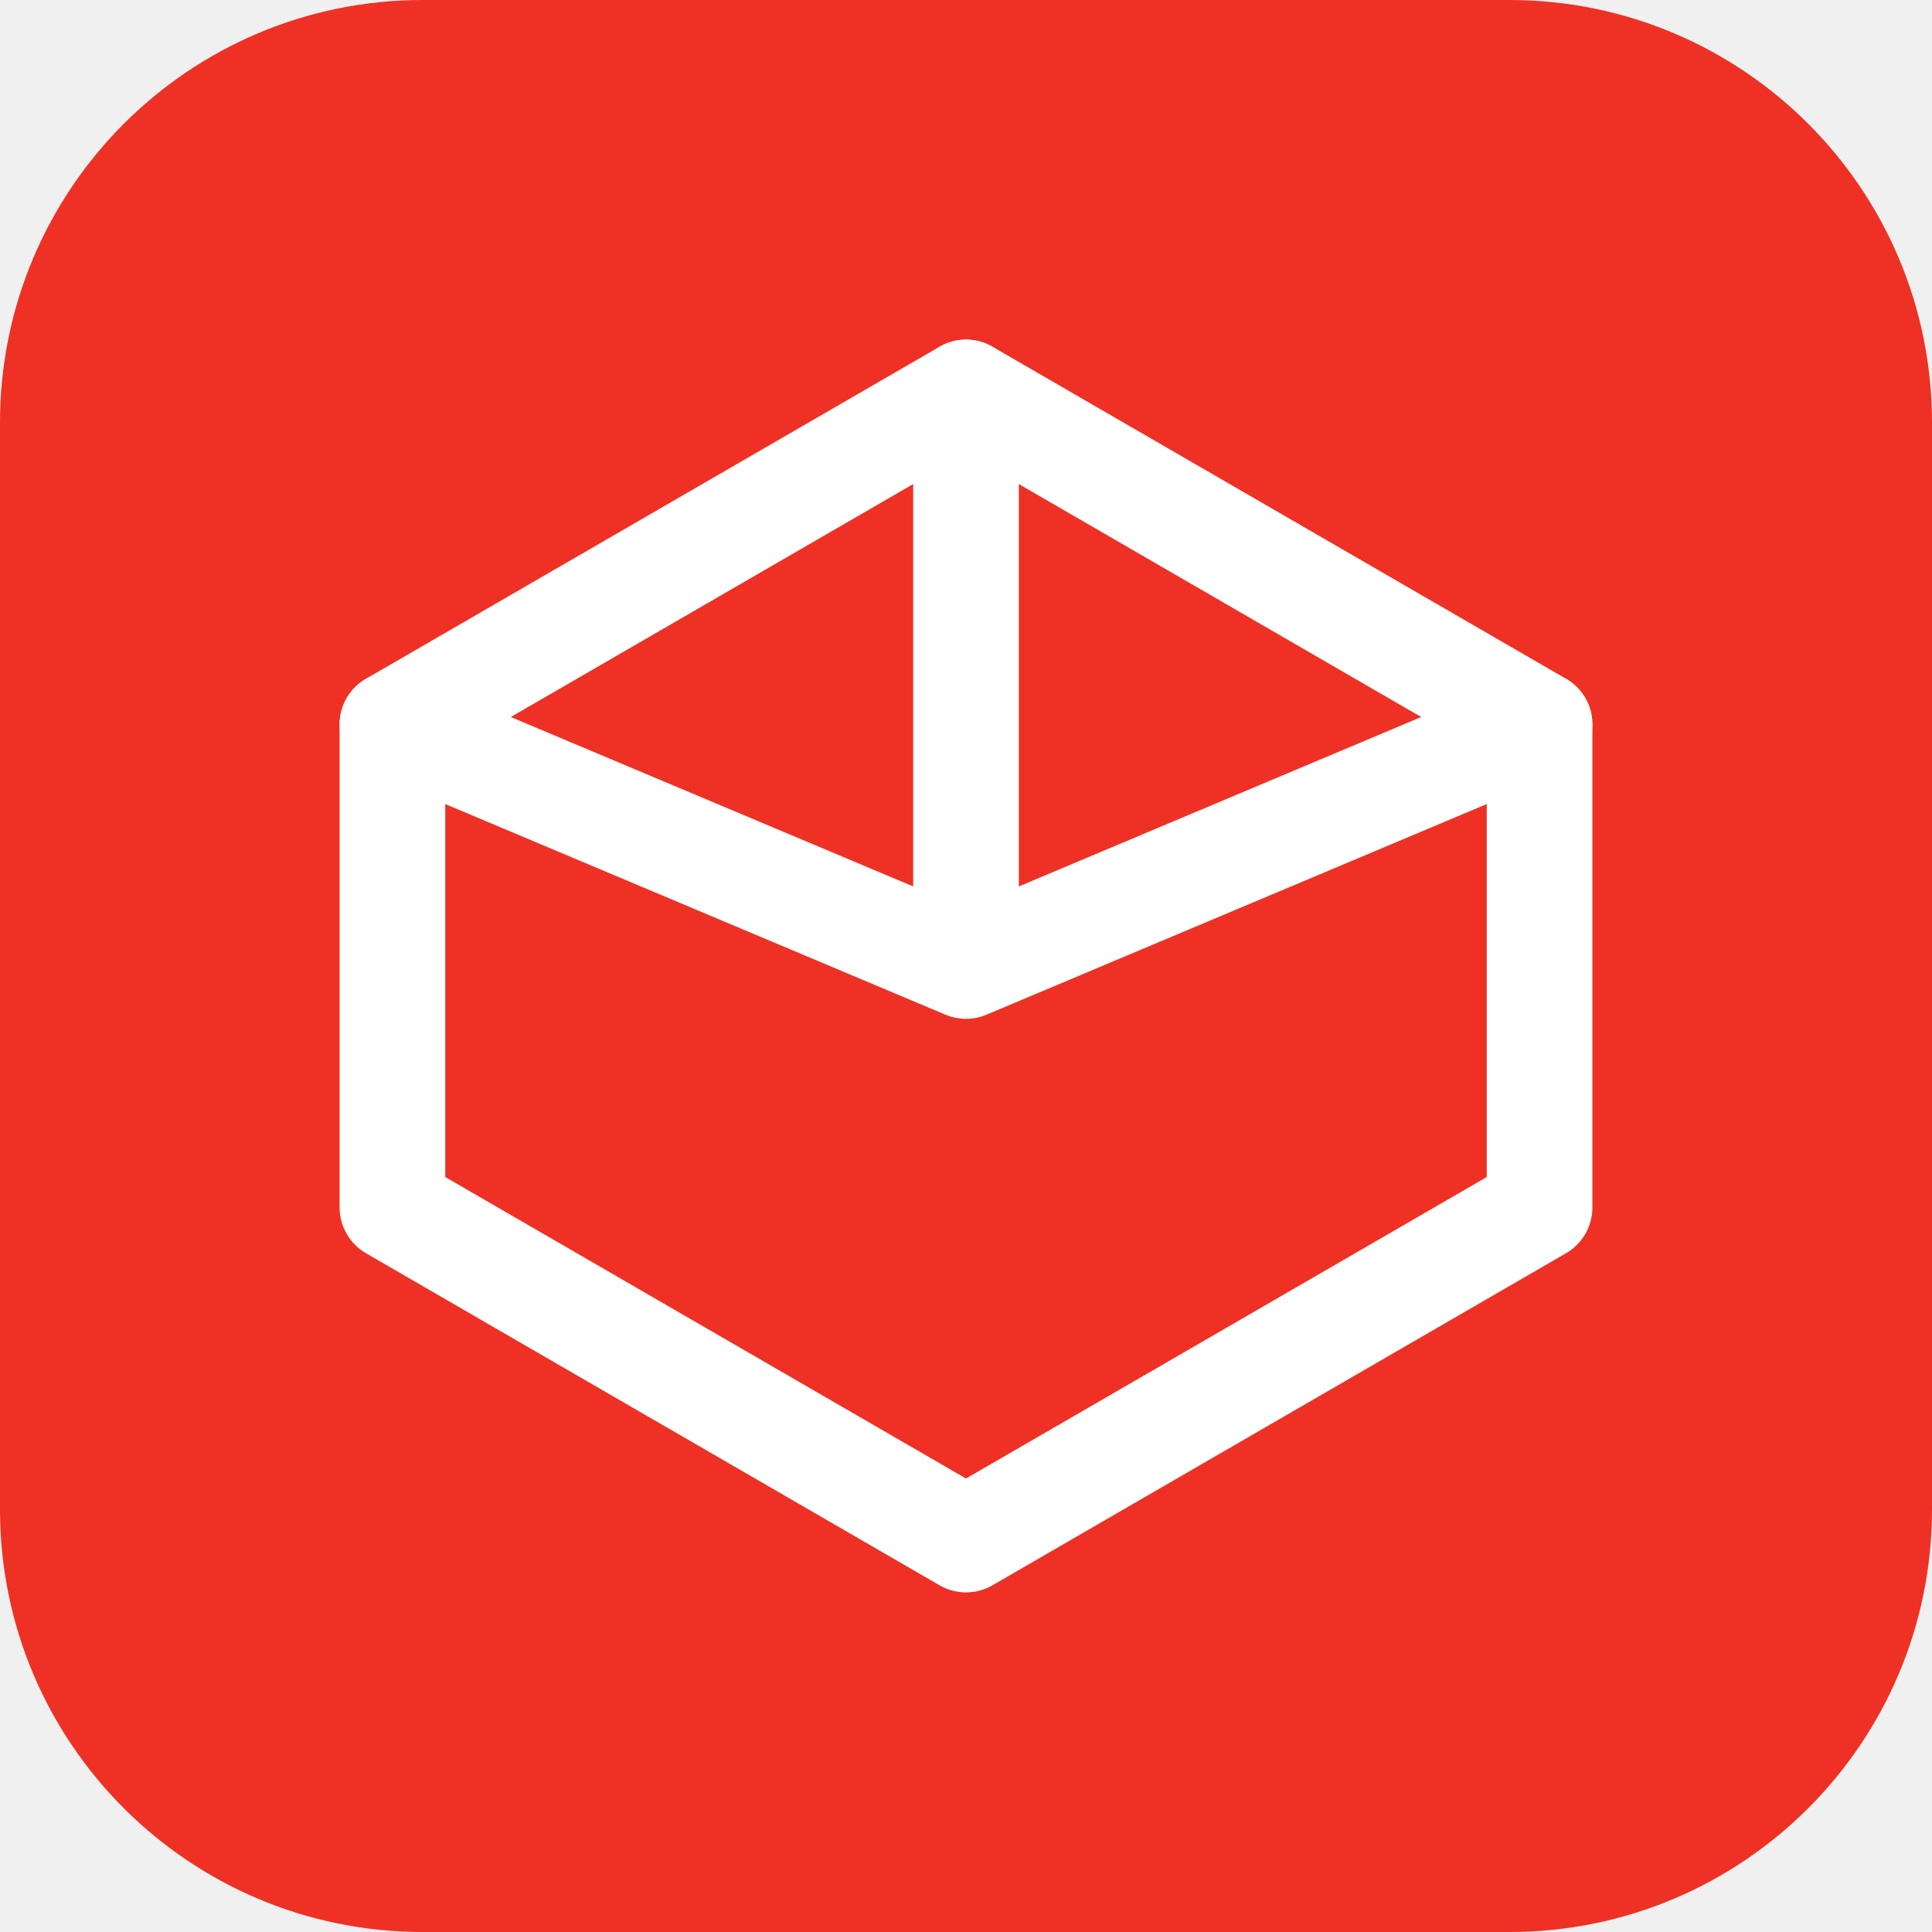
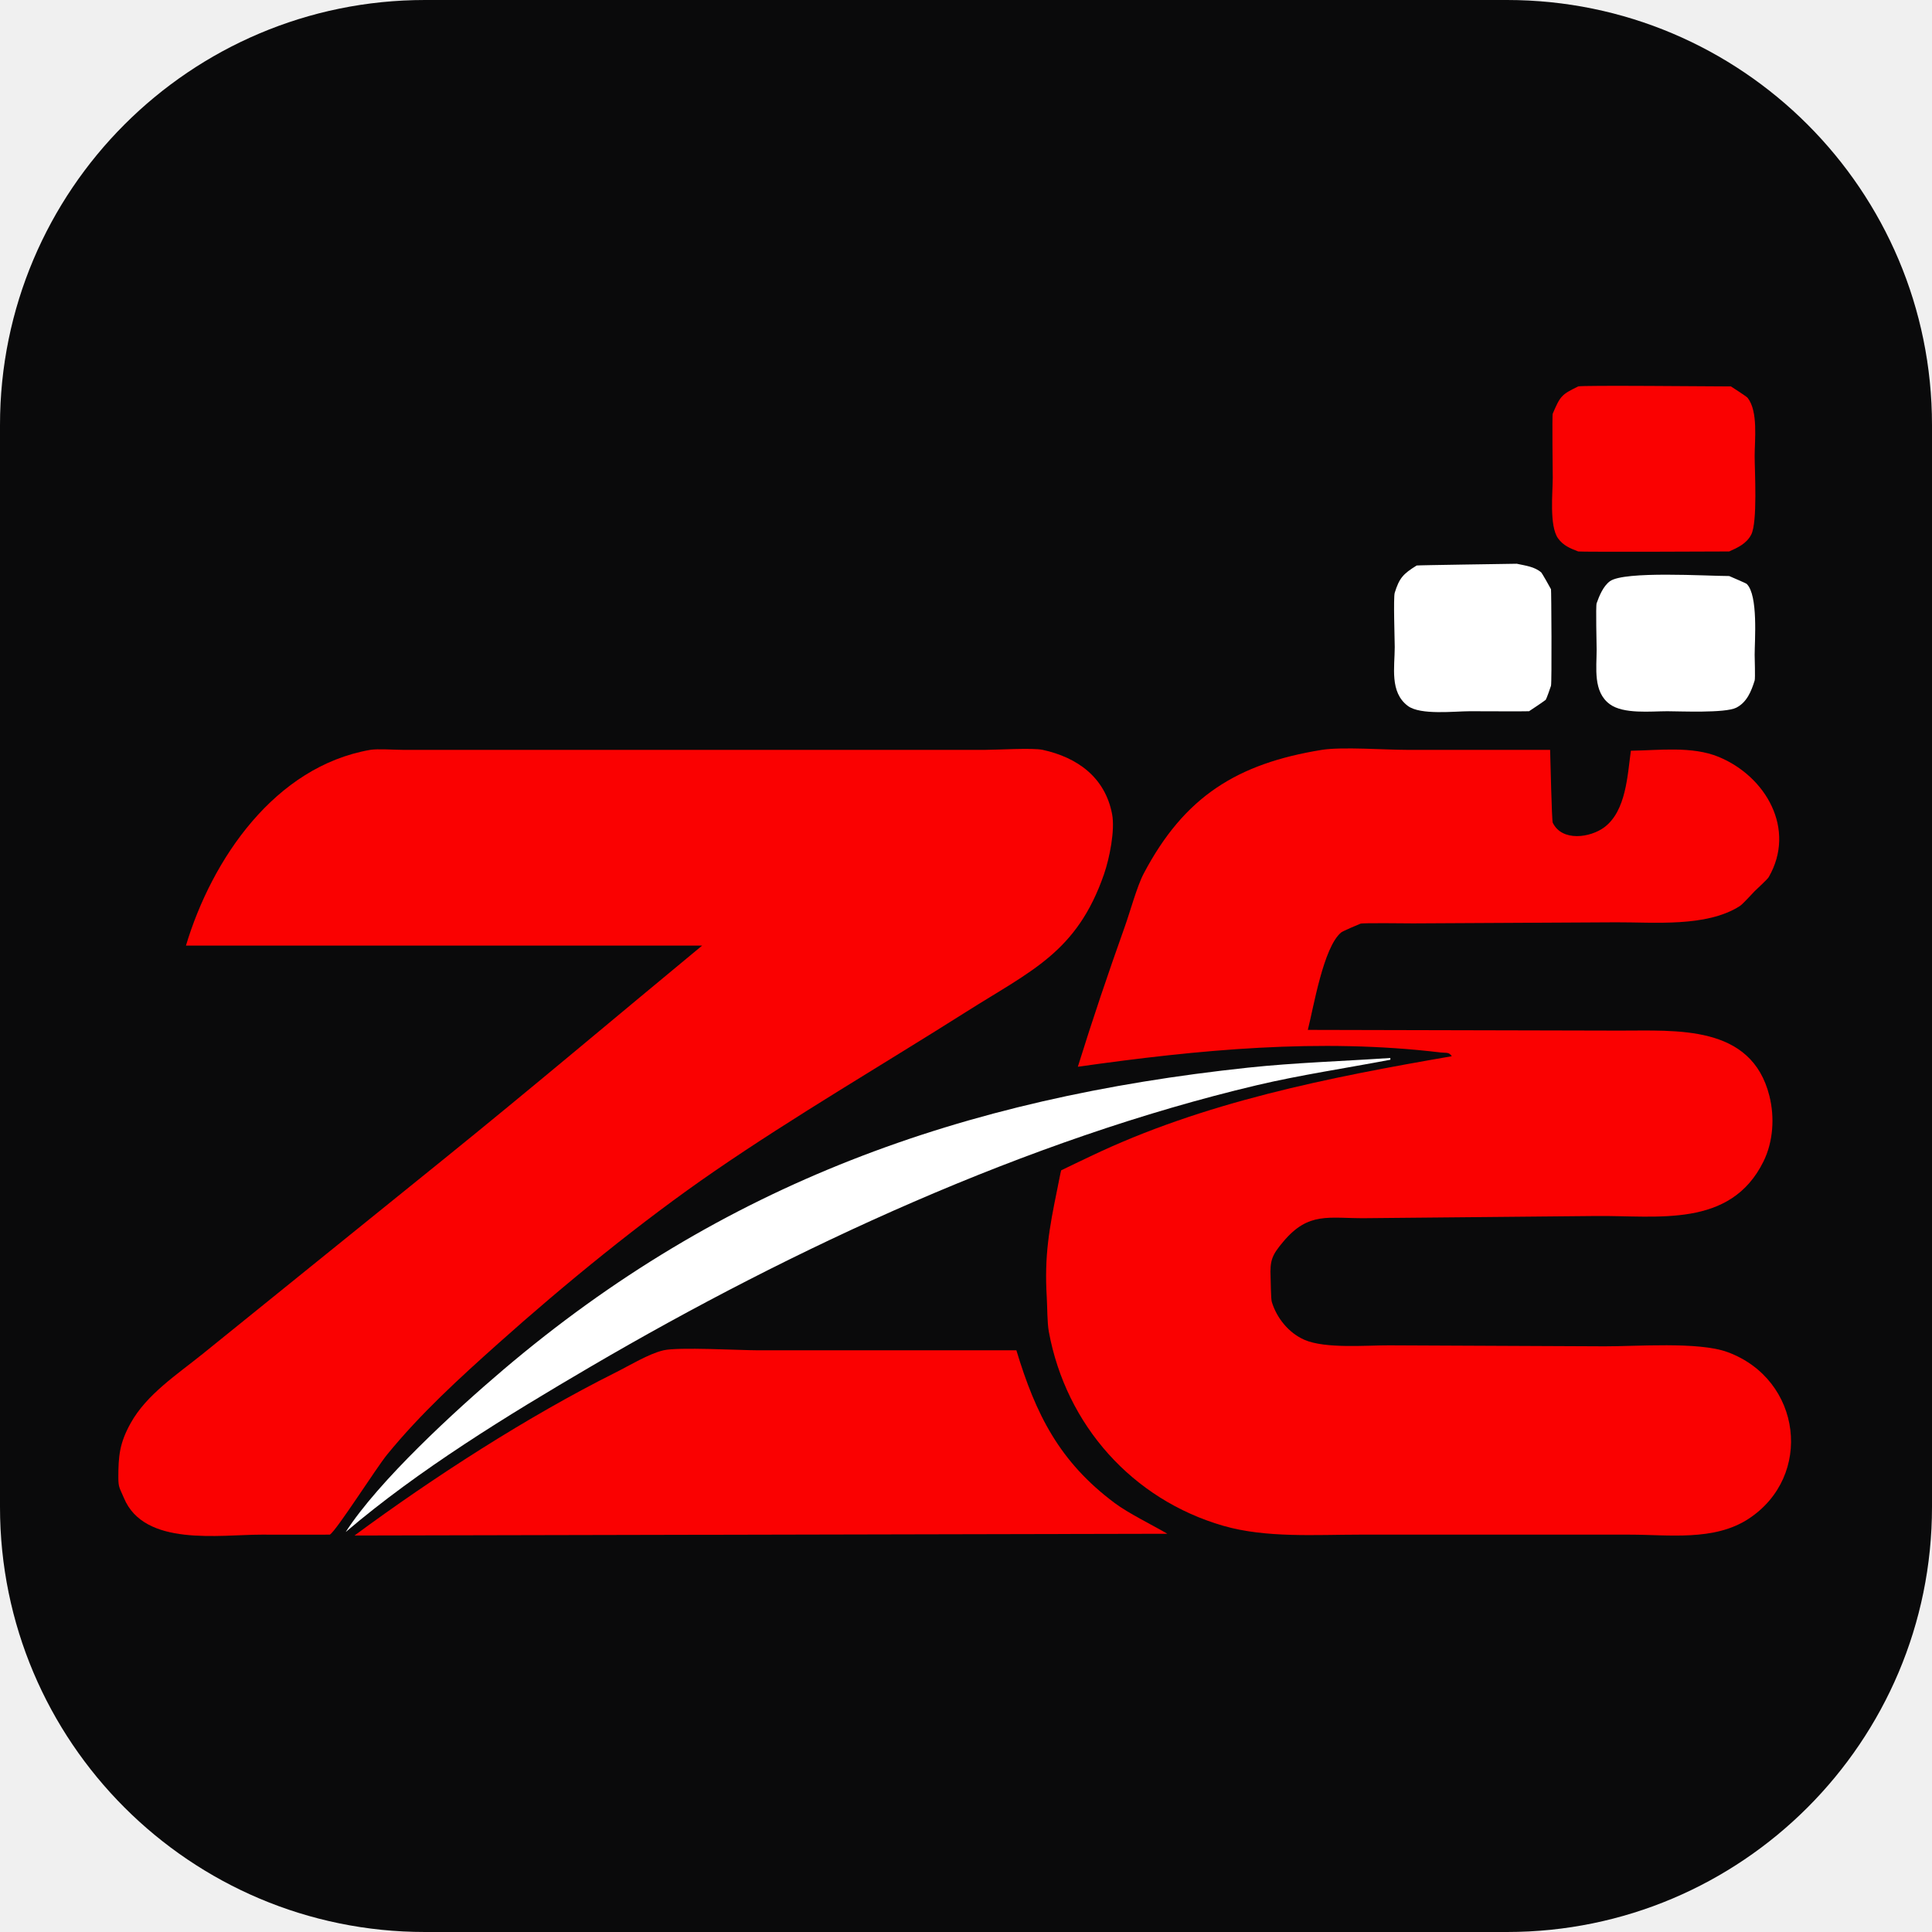
- <svg xmlns="http://www.w3.org/2000/svg" viewBox="0 0 64 64">
-   <rect width="64" height="64" rx="14" fill="#ee3124" />
-   <g fill="none" stroke="#ffffff" stroke-width="3.5" stroke-linejoin="round" stroke-linecap="round">
-     <path d="M32 13 L51 24 V40 L32 51 L13 40 V24 Z" />
-     <path d="M32 13 V32 M32 32 L51 24 M32 32 L13 24" />
+ <svg xmlns="http://www.w3.org/2000/svg" viewBox="0 0 64 64" role="img" aria-label="ZELab">
+   <rect width="64" height="64" rx="14.08" fill="#0a0a0b" />
+   <g transform="translate(3.840 12.676) scale(0.161579) translate(-199.21 -401.83)">
+     <path d="M530.317 402.603C530.882 402.99 533.491 404.63 533.737 404.943 535.92 407.722 535.177 413.542 535.177 416.843 535.177 419.929 535.805 430.483 534.457 433.018 533.492 434.831 531.739 435.643 529.957 436.438 529.91 436.459 499.317 436.559 499.002 436.438 497.363 435.805 495.921 435.231 494.863 433.738 493.047 431.178 493.783 424.319 493.783 421.315 493.783 420.138 493.623 408.553 493.783 408.182 495.332 404.576 495.551 404.277 499.002 402.603 499.56 402.332 526.83 402.603 530.317 402.603Z" fill="#fa0101" />
+     <path d="M486.404 438.957C488.13 439.341 490.057 439.532 491.443 440.757 491.563 440.863 493.258 443.825 493.423 444.177 493.496 444.332 493.616 463.359 493.423 463.974 493.284 464.414 492.519 466.608 492.343 466.853 492.283 466.937 489.231 469.024 488.923 469.193 488.835 469.241 477.635 469.193 476.776 469.193 473.665 469.193 466.666 470.034 464.087 468.113 460.308 465.298 461.388 460.115 461.388 456.048 461.388 454.495 461.083 445.87 461.388 444.897 462.329 441.892 463.105 441.031 465.887 439.317 465.996 439.25 484.309 438.994 486.404 438.957Z" fill="#ffffff" />
+     <path d="M529.957 441.477C530.45 441.699 533.4 442.94 533.557 443.097 535.927 445.463 535.177 454.656 535.177 457.628 535.177 458.33 535.321 462.431 535.177 462.894 534.494 465.082 533.586 467.373 531.397 468.473 529.113 469.621 519.814 469.193 517.274 469.193 513.919 469.193 508.309 469.823 505.481 467.753 502.015 465.216 502.781 460.322 502.781 456.585 502.781 455.457 502.575 447.64 502.781 447.056 503.325 445.515 504.135 443.56 505.481 442.557 508.4 440.381 525.482 441.477 529.957 441.477Z" fill="#ffffff" />
+     <path d="M319.389 517.246H213.565C218.903 499.454 231.822 480.508 251.359 477.112 252.835 476.855 256.399 477.112 258.009 477.112H274.124 315.446 358.623 377.465C379.846 477.112 387.169 476.664 389.219 477.112 396.333 478.667 401.98 482.733 403.436 490.25 404.079 493.566 402.917 499.347 401.769 502.648 396.224 518.59 386.982 522.309 373.542 530.816 356.568 541.56 338.39 552.172 321.909 563.499 306.896 573.816 291.184 586.676 277.635 598.773 269.572 605.973 261.622 613.236 254.779 621.63 252.62 624.277 244.492 637.072 243.081 638.007 243.056 638.024 229.967 638.007 229.077 638.007 220.39 638.007 205.029 640.522 200.854 630.502 200.004 628.461 199.707 628.4 199.707 626.316 199.707 621.867 199.954 619.251 202.227 615.151 205.509 609.23 211.851 605.107 216.985 600.959L233.007 588.016 266.305 561.118C284.135 546.715 301.714 531.855 319.389 517.246Z" fill="#fa0101" />
+     <path d="M493.243 477.112C493.308 478.904 493.575 491.617 493.783 492.049 495.672 495.975 501.501 495.146 504.401 492.949 508.842 489.585 509.106 482.255 509.8 477.292 515.573 477.209 522.35 476.306 527.798 478.551 537.466 482.537 543.737 493.363 538.056 503.208 537.794 503.662 535.663 505.601 535.181 506.082 534.549 506.715 532.758 508.738 532.117 509.147 525.261 513.521 514.489 512.425 506.74 512.466L465.183 512.688C464.187 512.694 454.854 512.557 454.369 512.746 453.754 512.986 450.749 514.267 450.409 514.546 446.766 517.535 444.749 529.913 443.57 534.523L485.63 534.62 507.419 534.671C519.136 534.698 534.524 533.354 538.204 548.071 539.294 552.432 538.999 557.424 536.976 561.519 530.21 575.213 515.281 572.561 502.783 572.679L469.456 572.993 455.395 573.126C447.864 573.197 443.772 571.709 438.544 577.932 436.26 580.651 435.762 581.715 435.941 585.301 435.987 586.229 435.979 589.622 436.191 590.314 437.204 593.619 439.669 596.655 442.85 598.053 447.142 599.94 455.644 599.175 460.243 599.196L504.417 599.397C510.772 599.426 523.654 598.394 529.597 600.573 544.873 606.174 547.267 626.038 533.917 634.768 526.866 639.378 517.583 638.007 509.557 638.007H488.54 454.154C445.232 638.007 435.01 638.717 426.293 636.208 407.574 630.819 394.003 615.525 390.478 596.434 390.123 594.508 390.17 591.35 390.046 589.305 389.537 580.904 390.536 575.275 392.213 567.13 392.273 566.842 392.944 563.392 392.998 563.319 393.034 563.269 398.551 560.656 398.96 560.46 422.194 549.321 447.857 544.28 473.086 539.922 472.483 539.018 472.007 539.296 470.849 539.157 445.976 536.172 421.079 538.592 396.418 542.082 399.486 532.21 402.623 522.962 406.092 513.222 407.123 510.327 408.563 505.054 409.915 502.488 418.236 486.704 429.038 479.93 446.45 477.112 450.525 476.452 459.432 477.112 463.874 477.112H493.243Z" fill="#fa0101" />
+     <path d="M460.488 540.282V540.642C451.518 542.353 441.953 543.776 433.132 545.861 386.203 556.956 338.096 579.237 296.577 603.54 279.574 613.493 261.297 624.693 246.32 637.467 253.053 626.993 268.833 612.518 278.561 604.249 323.68 565.899 372.939 548.493 431.332 542.262 440.84 541.247 450.893 540.934 460.488 540.282Z" fill="#ffffff" />
+     <path d="M383.819 600.213C387.791 613.35 392.651 623.083 403.976 631.528 406.821 633.65 411.548 635.945 414.775 637.827L248.12 638.187C264.337 626.218 283.595 613.791 301.637 604.77 304.479 603.349 308.426 600.926 311.47 600.213 314.528 599.496 327.152 600.213 330.859 600.213H383.819Z" fill="#fa0101" />
  </g>
</svg>
